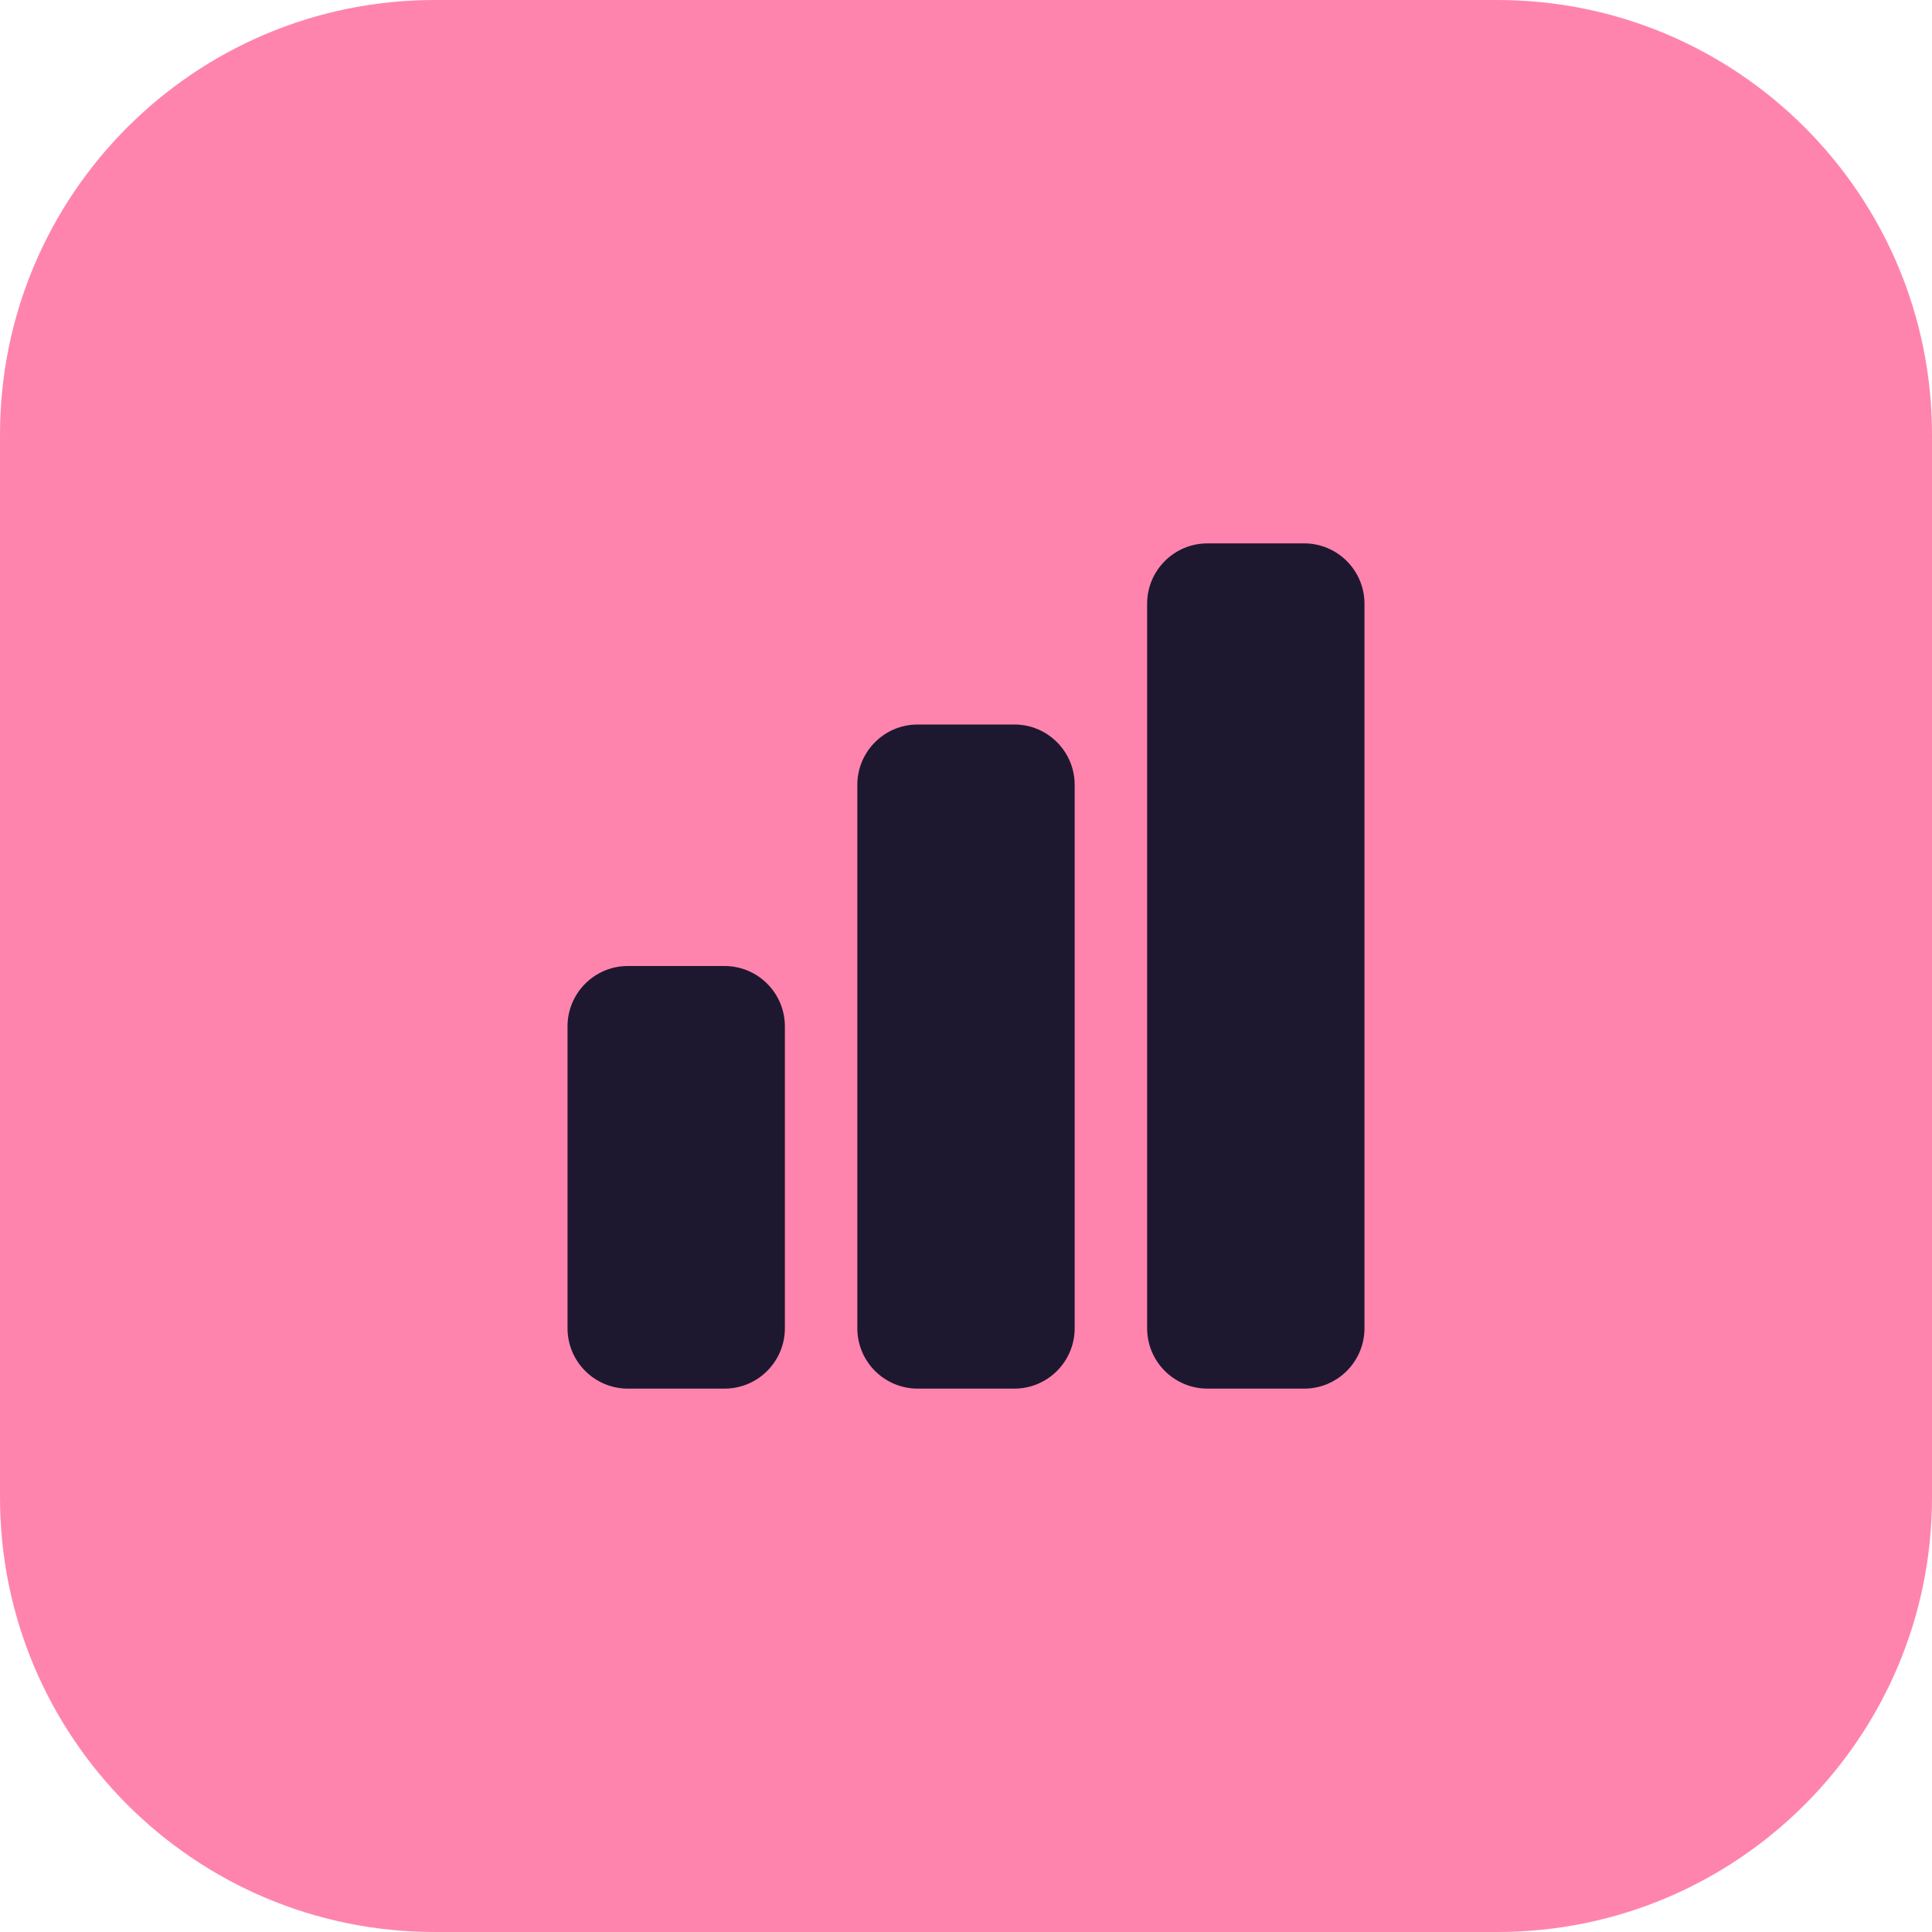
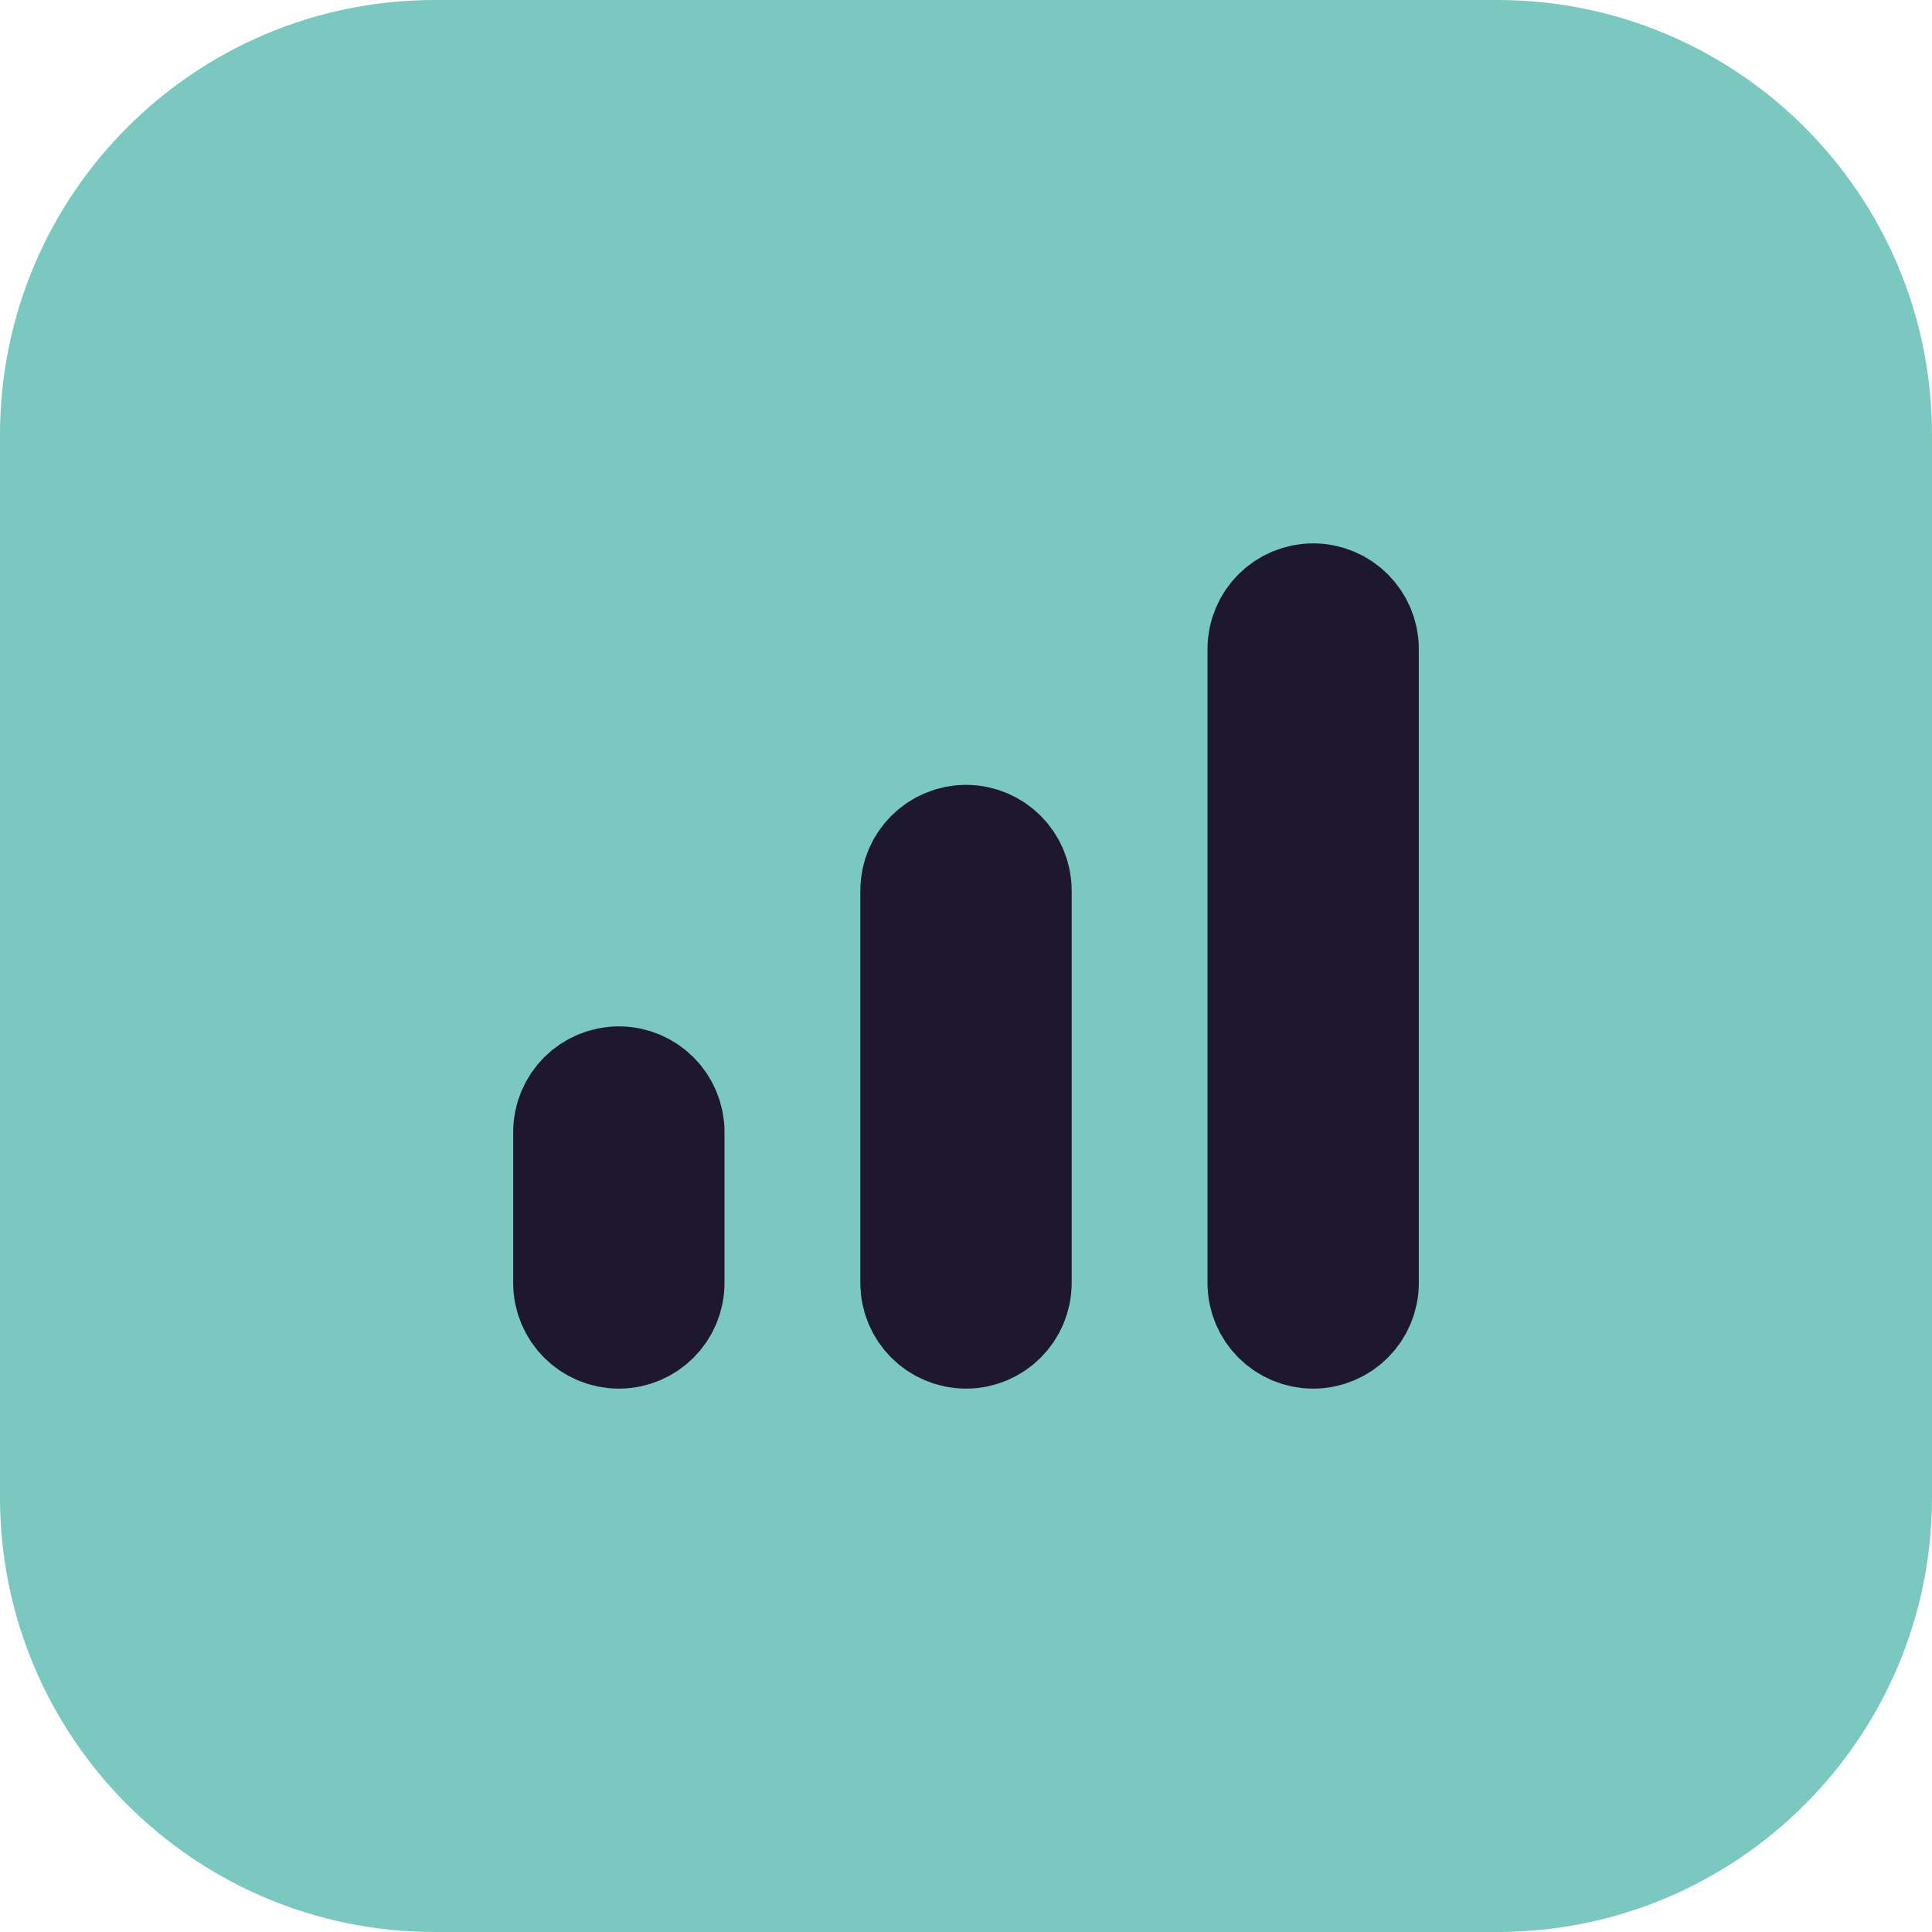
- <svg xmlns="http://www.w3.org/2000/svg" viewBox="0 0 32 32">
-   <rect width="32" height="32" rx="7.2" fill="#ff84ad" />
-   <g fill="#1d1830">
-     <rect x="9.4" y="16" width="3.6" height="7" rx="1" />
-     <rect x="14.2" y="12" width="3.6" height="11" rx="1" />
-     <rect x="19" y="9" width="3.6" height="14" rx="1" />
-   </g>
+ <svg xmlns="http://www.w3.org/2000/svg" viewBox="0 0 32 32" width="32" height="32">
+   <rect width="32" height="32" rx="7.2" fill="#7ac8bf" />
+   <path d="M10.25 18h0a0.75 0.75 0 0 1 0.75 0.75v2.5a0.75 0.75 0 0 1 -0.75 0.75h0a0.75 0.75 0 0 1 -0.75 -0.75v-2.5a0.75 0.75 0 0 1 0.75 -0.75zM16 14h0a0.75 0.75 0 0 1 0.75 0.75v6.5a0.75 0.75 0 0 1 -0.75 0.75h0a0.75 0.75 0 0 1 -0.75 -0.75v-6.5a0.75 0.75 0 0 1 0.75 -0.75zM21.75 10h0a0.75 0.75 0 0 1 0.75 0.75v10.5a0.75 0.75 0 0 1 -0.75 0.75h0a0.75 0.75 0 0 1 -0.75 -0.75v-10.5a0.75 0.75 0 0 1 0.75 -0.75z" fill="#1d1830" stroke="#1d1830" stroke-width="2" stroke-linecap="round" stroke-linejoin="round" />
</svg>
